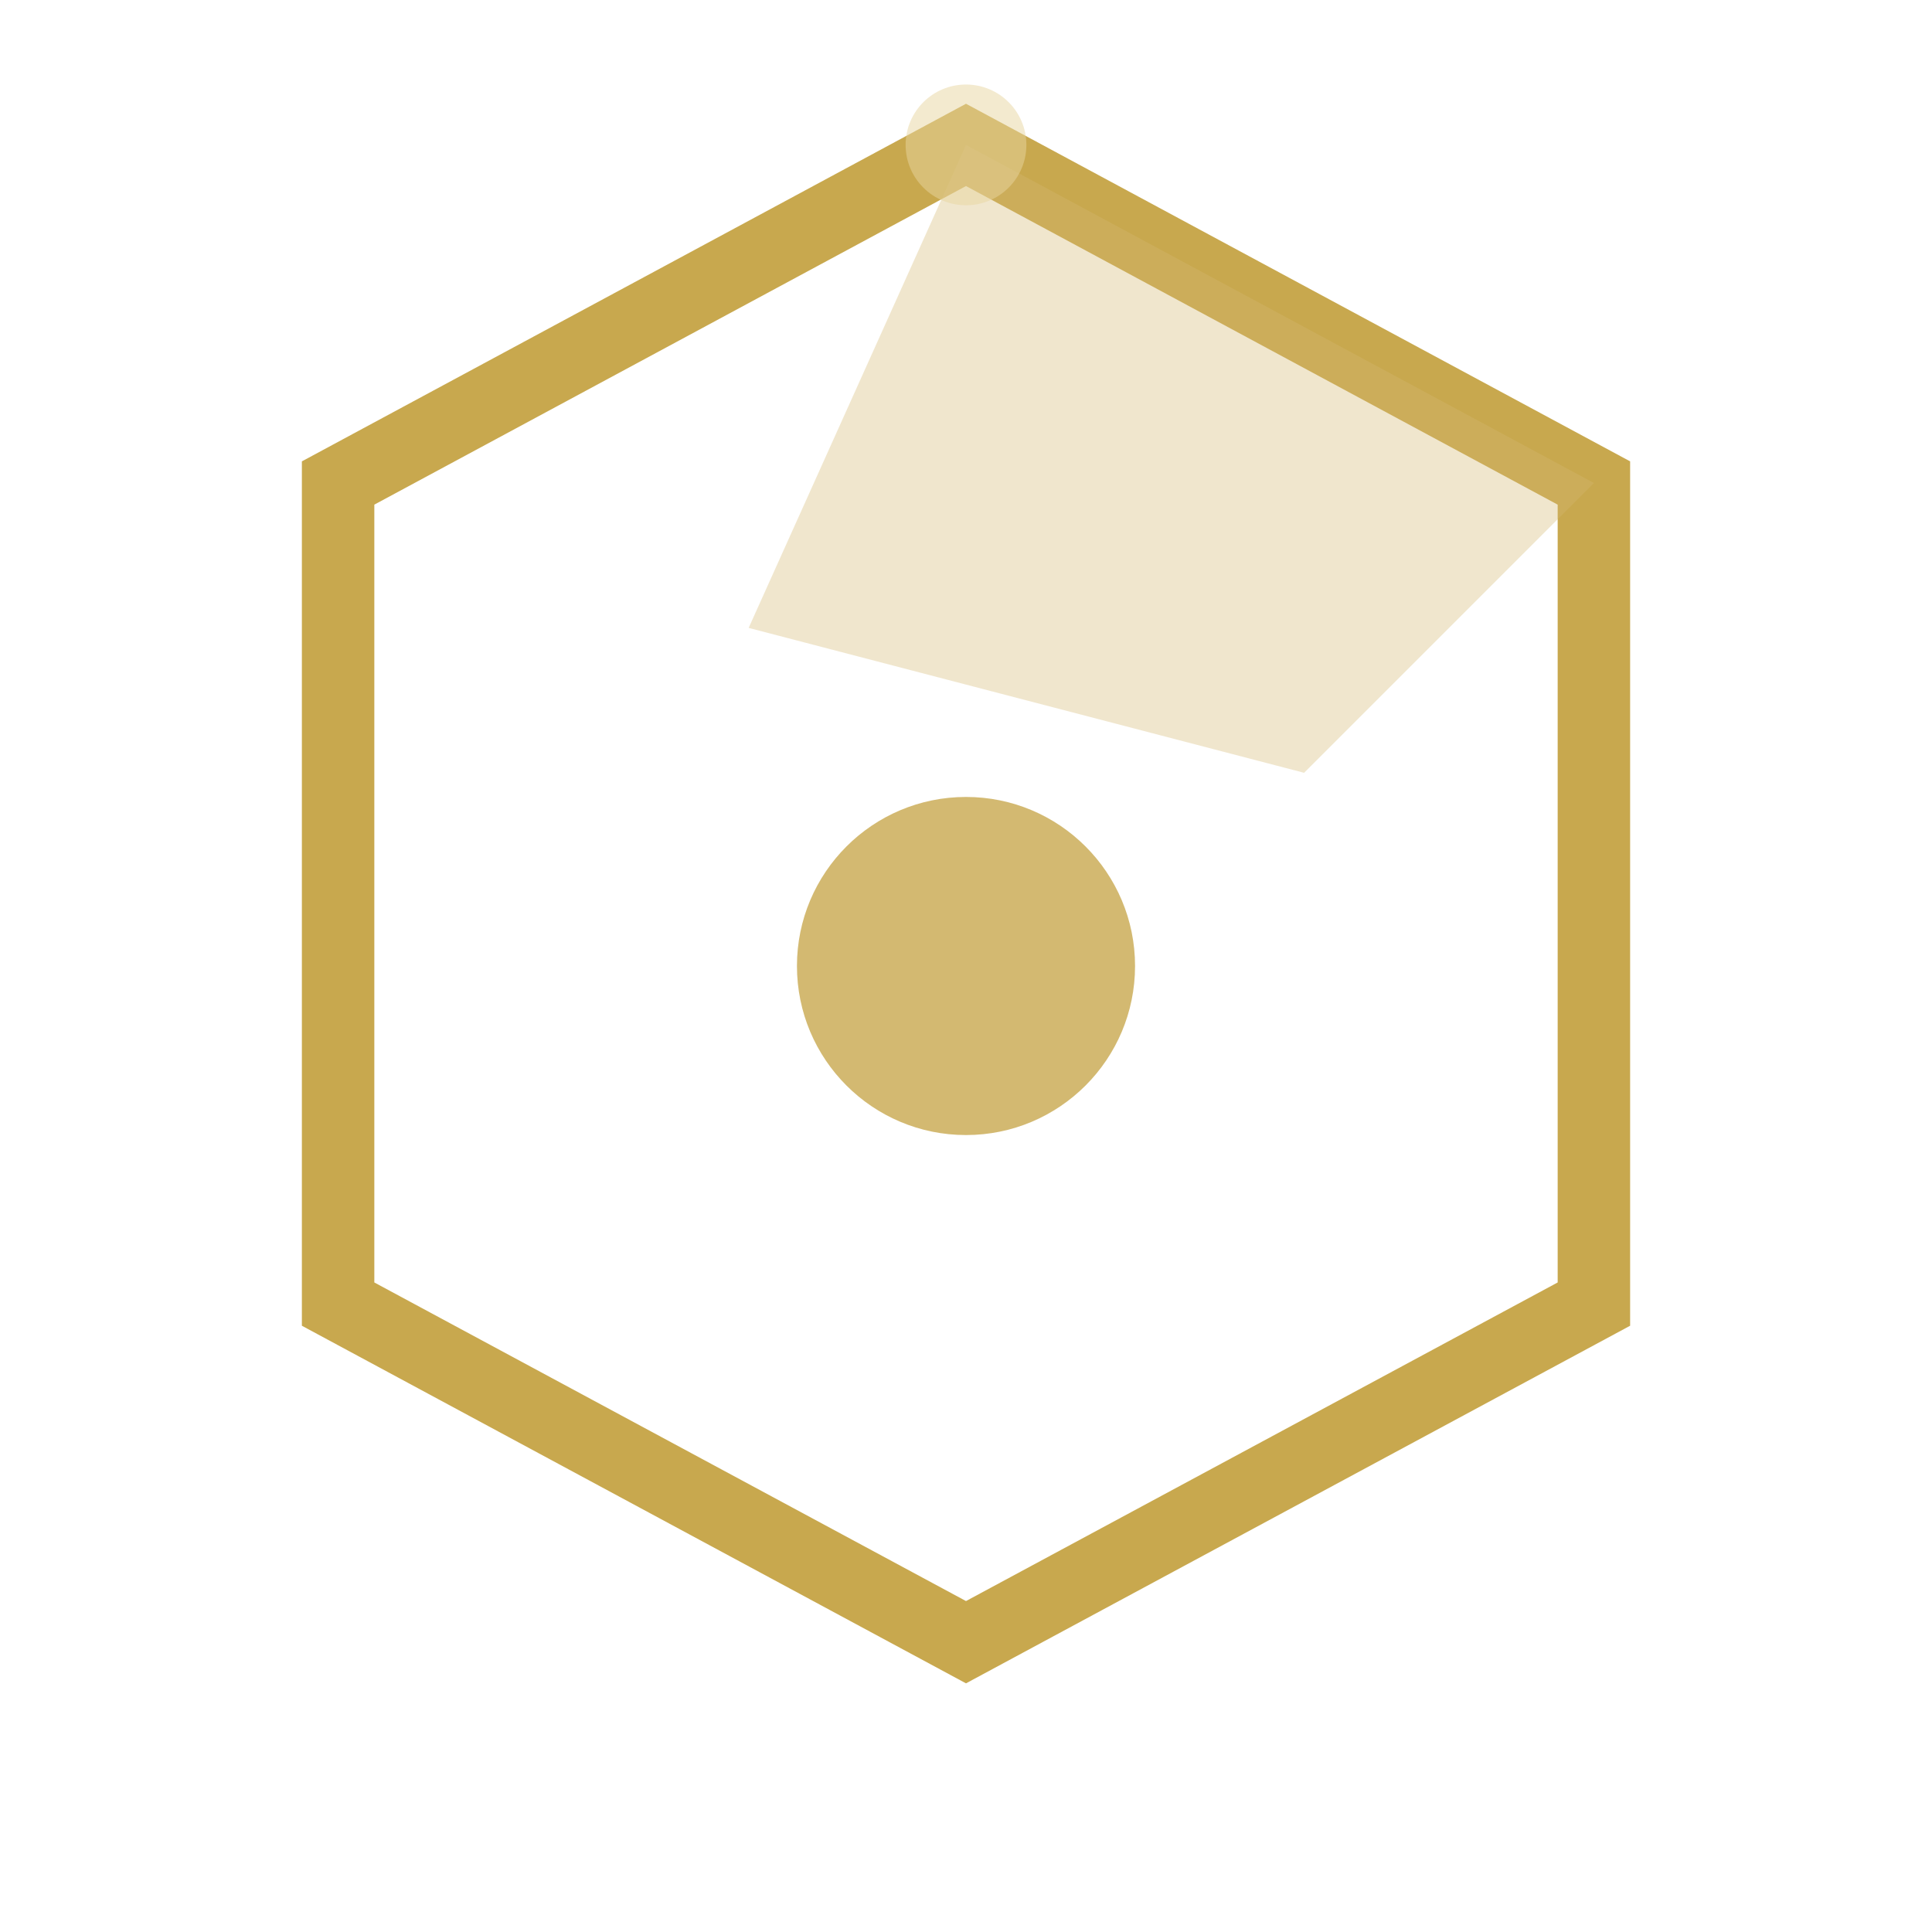
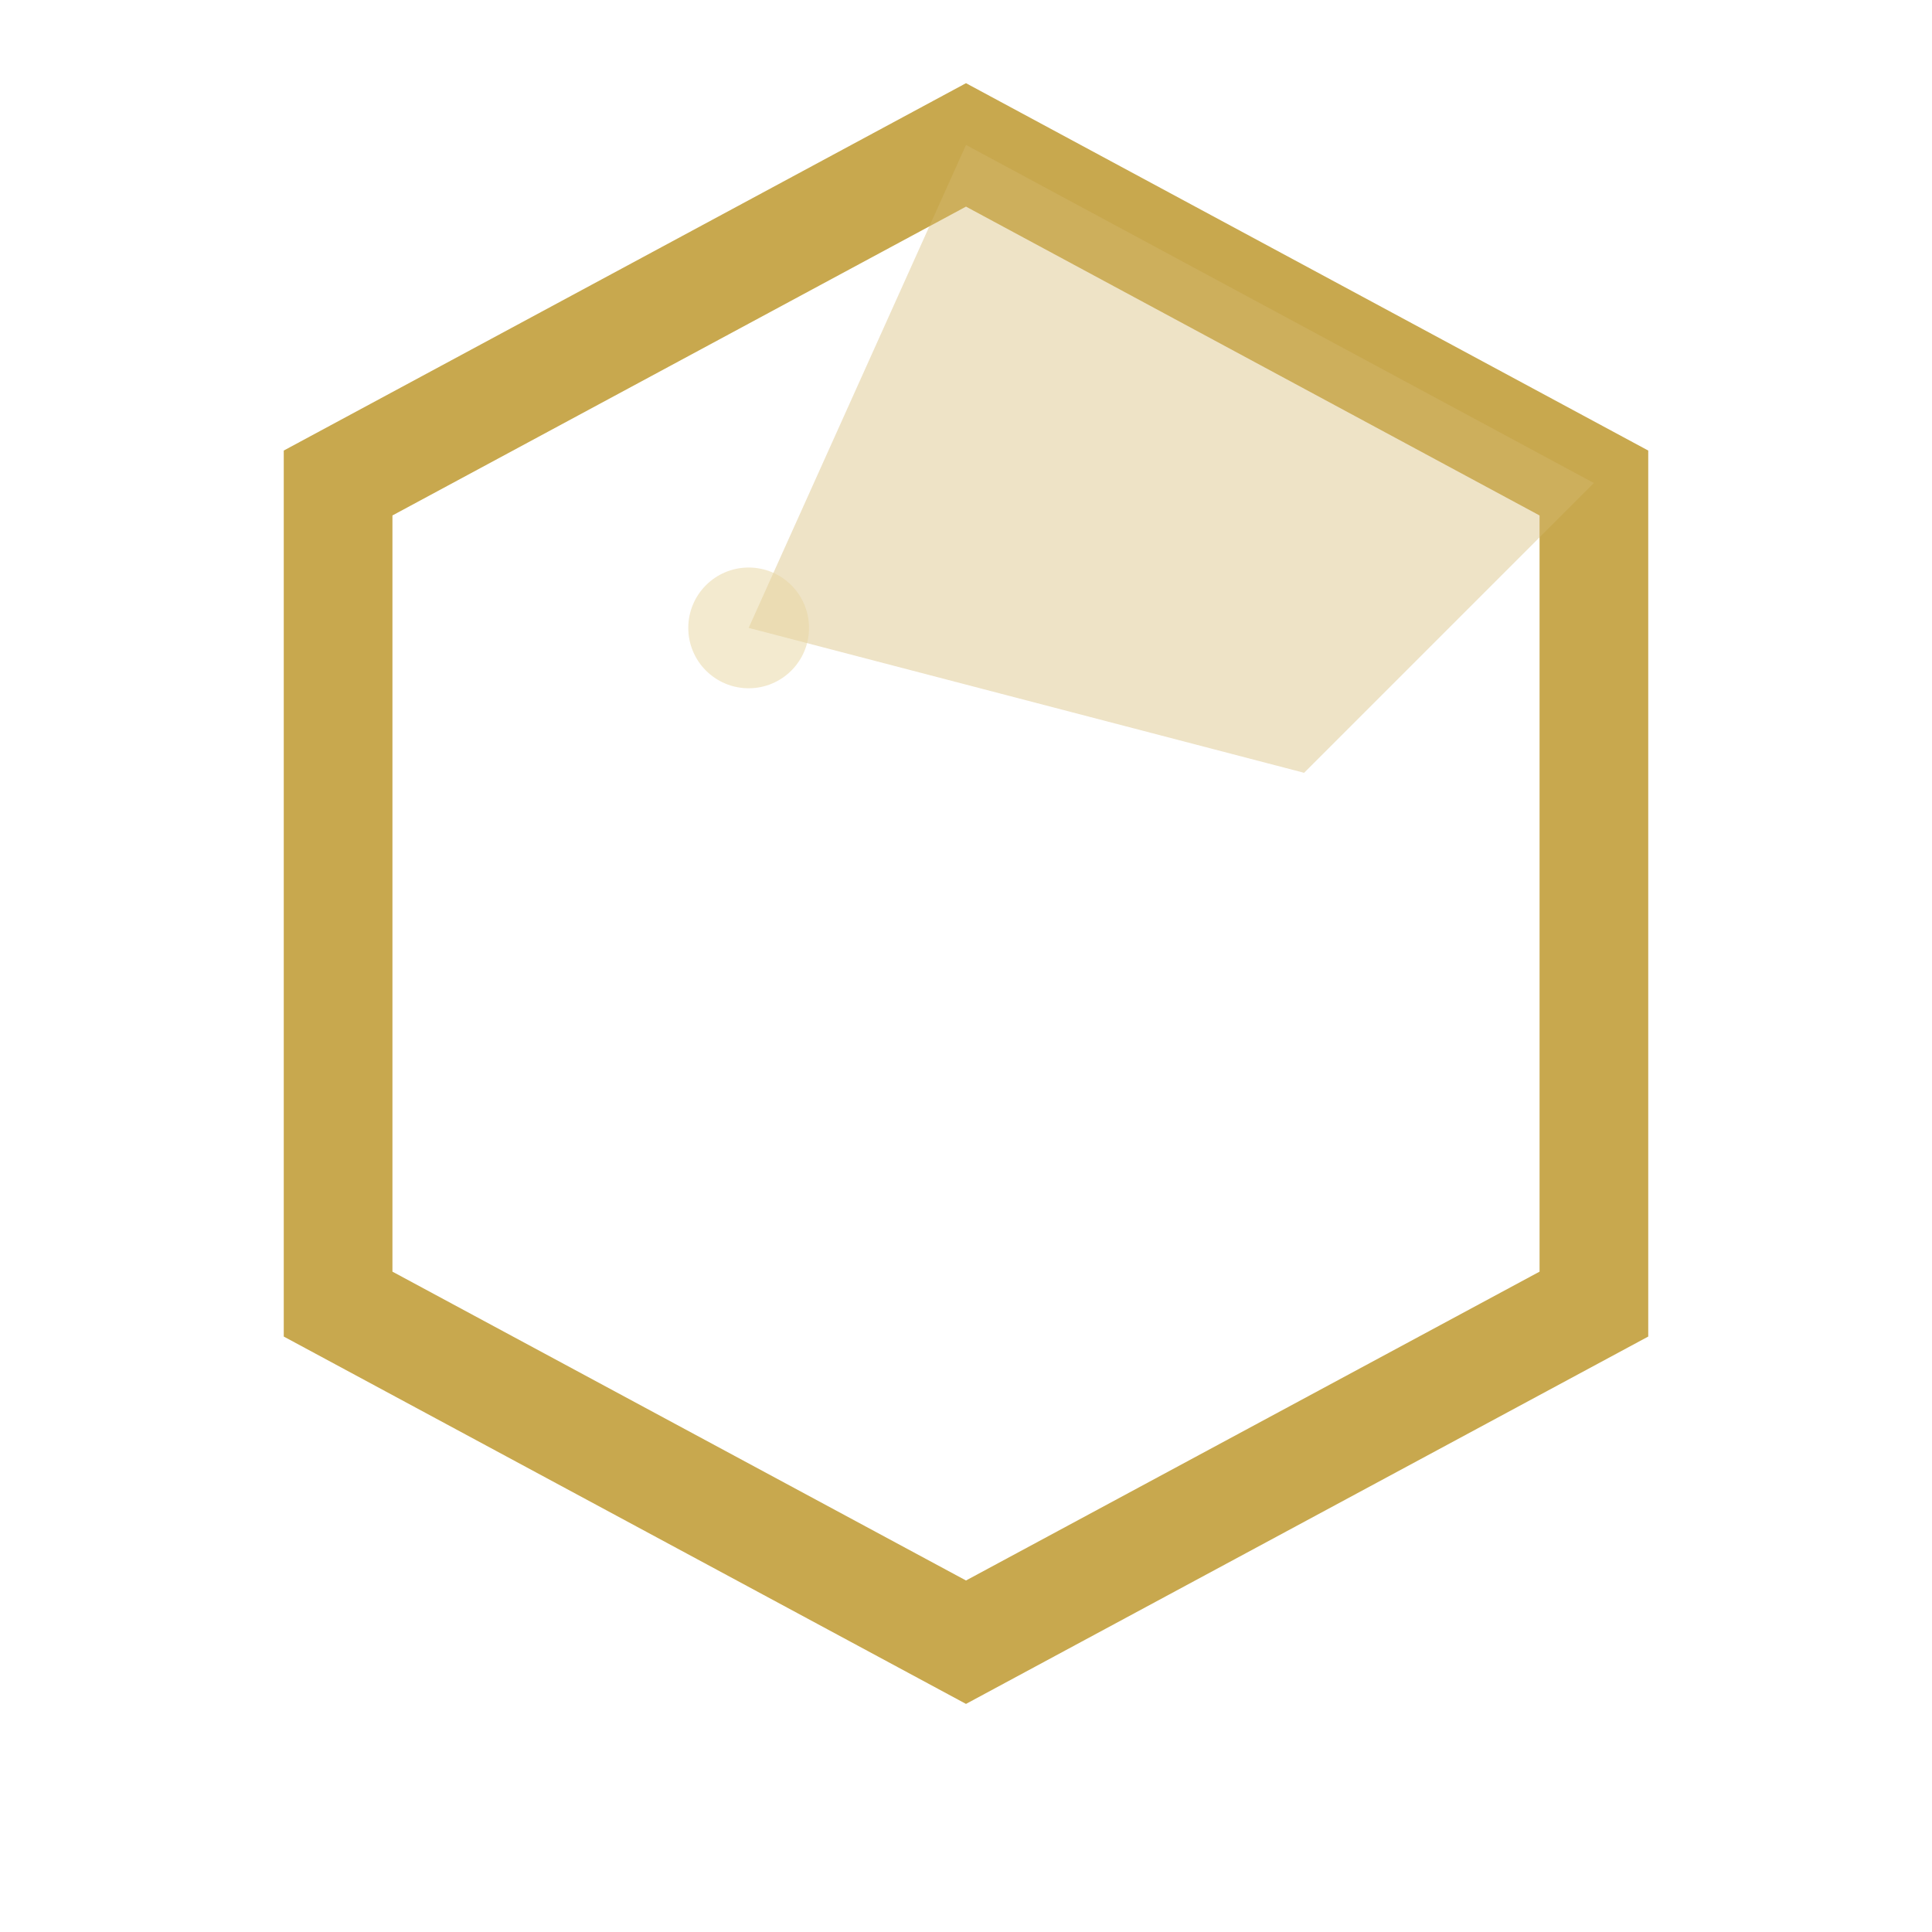
<svg xmlns="http://www.w3.org/2000/svg" width="32" height="32" viewBox="0 0 160 160" fill="none">
-   <polygon points="80,12 132,40 132,108 80,136 28,108 28,40" stroke="#c8a84e" stroke-width="6" fill="none" />
-   <polygon points="80,12 132,40 108,64 62,52" fill="#d4b870" opacity="0.35" />
-   <circle cx="80" cy="80" r="14" fill="#c8a84e" opacity="0.8" />
-   <circle cx="80" cy="12" r="5" fill="#e8d5a0" opacity="0.5" />
+   <polygon points="80,12 132,40 132,108 80,136 28,108 28,40" stroke="#c8a84e" stroke-width="9" fill="none" />
+   <polygon points="80,12 132,40 108,64 62,52" fill="#d4b870" opacity="0.4" />
+   <circle cx="62" cy="52" r="5" fill="#e8d5a0" opacity="0.5" />
</svg>
